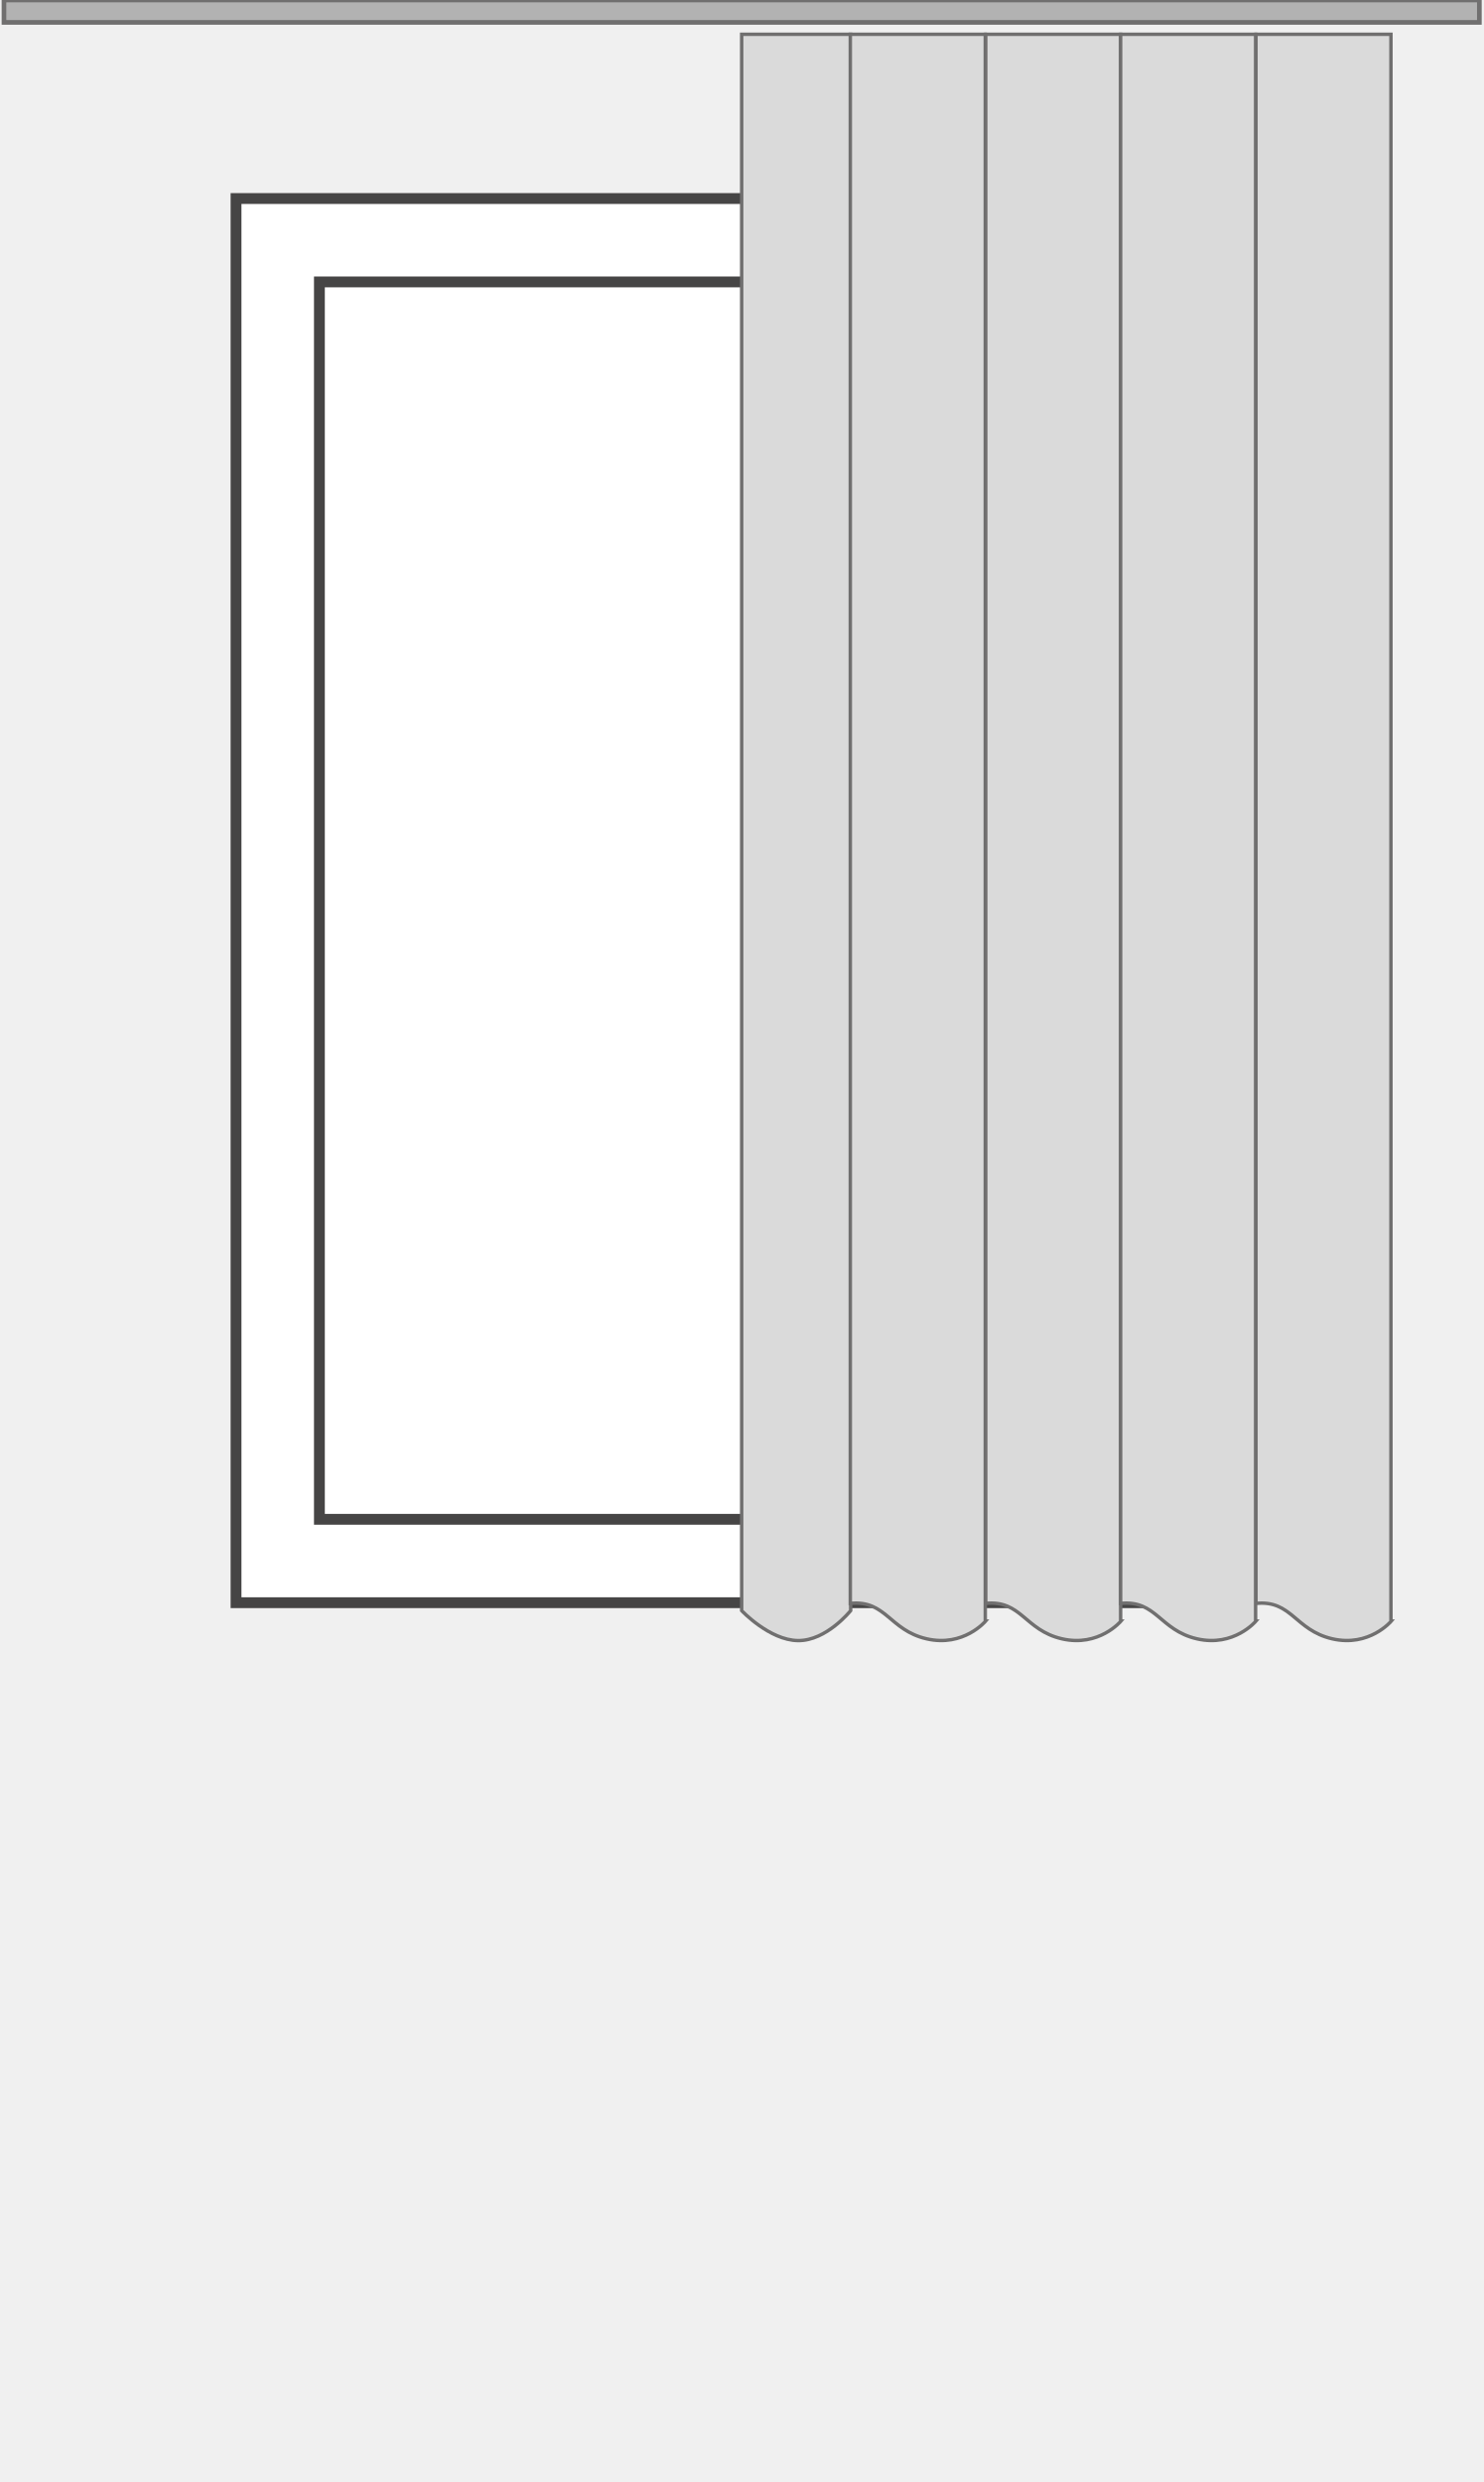
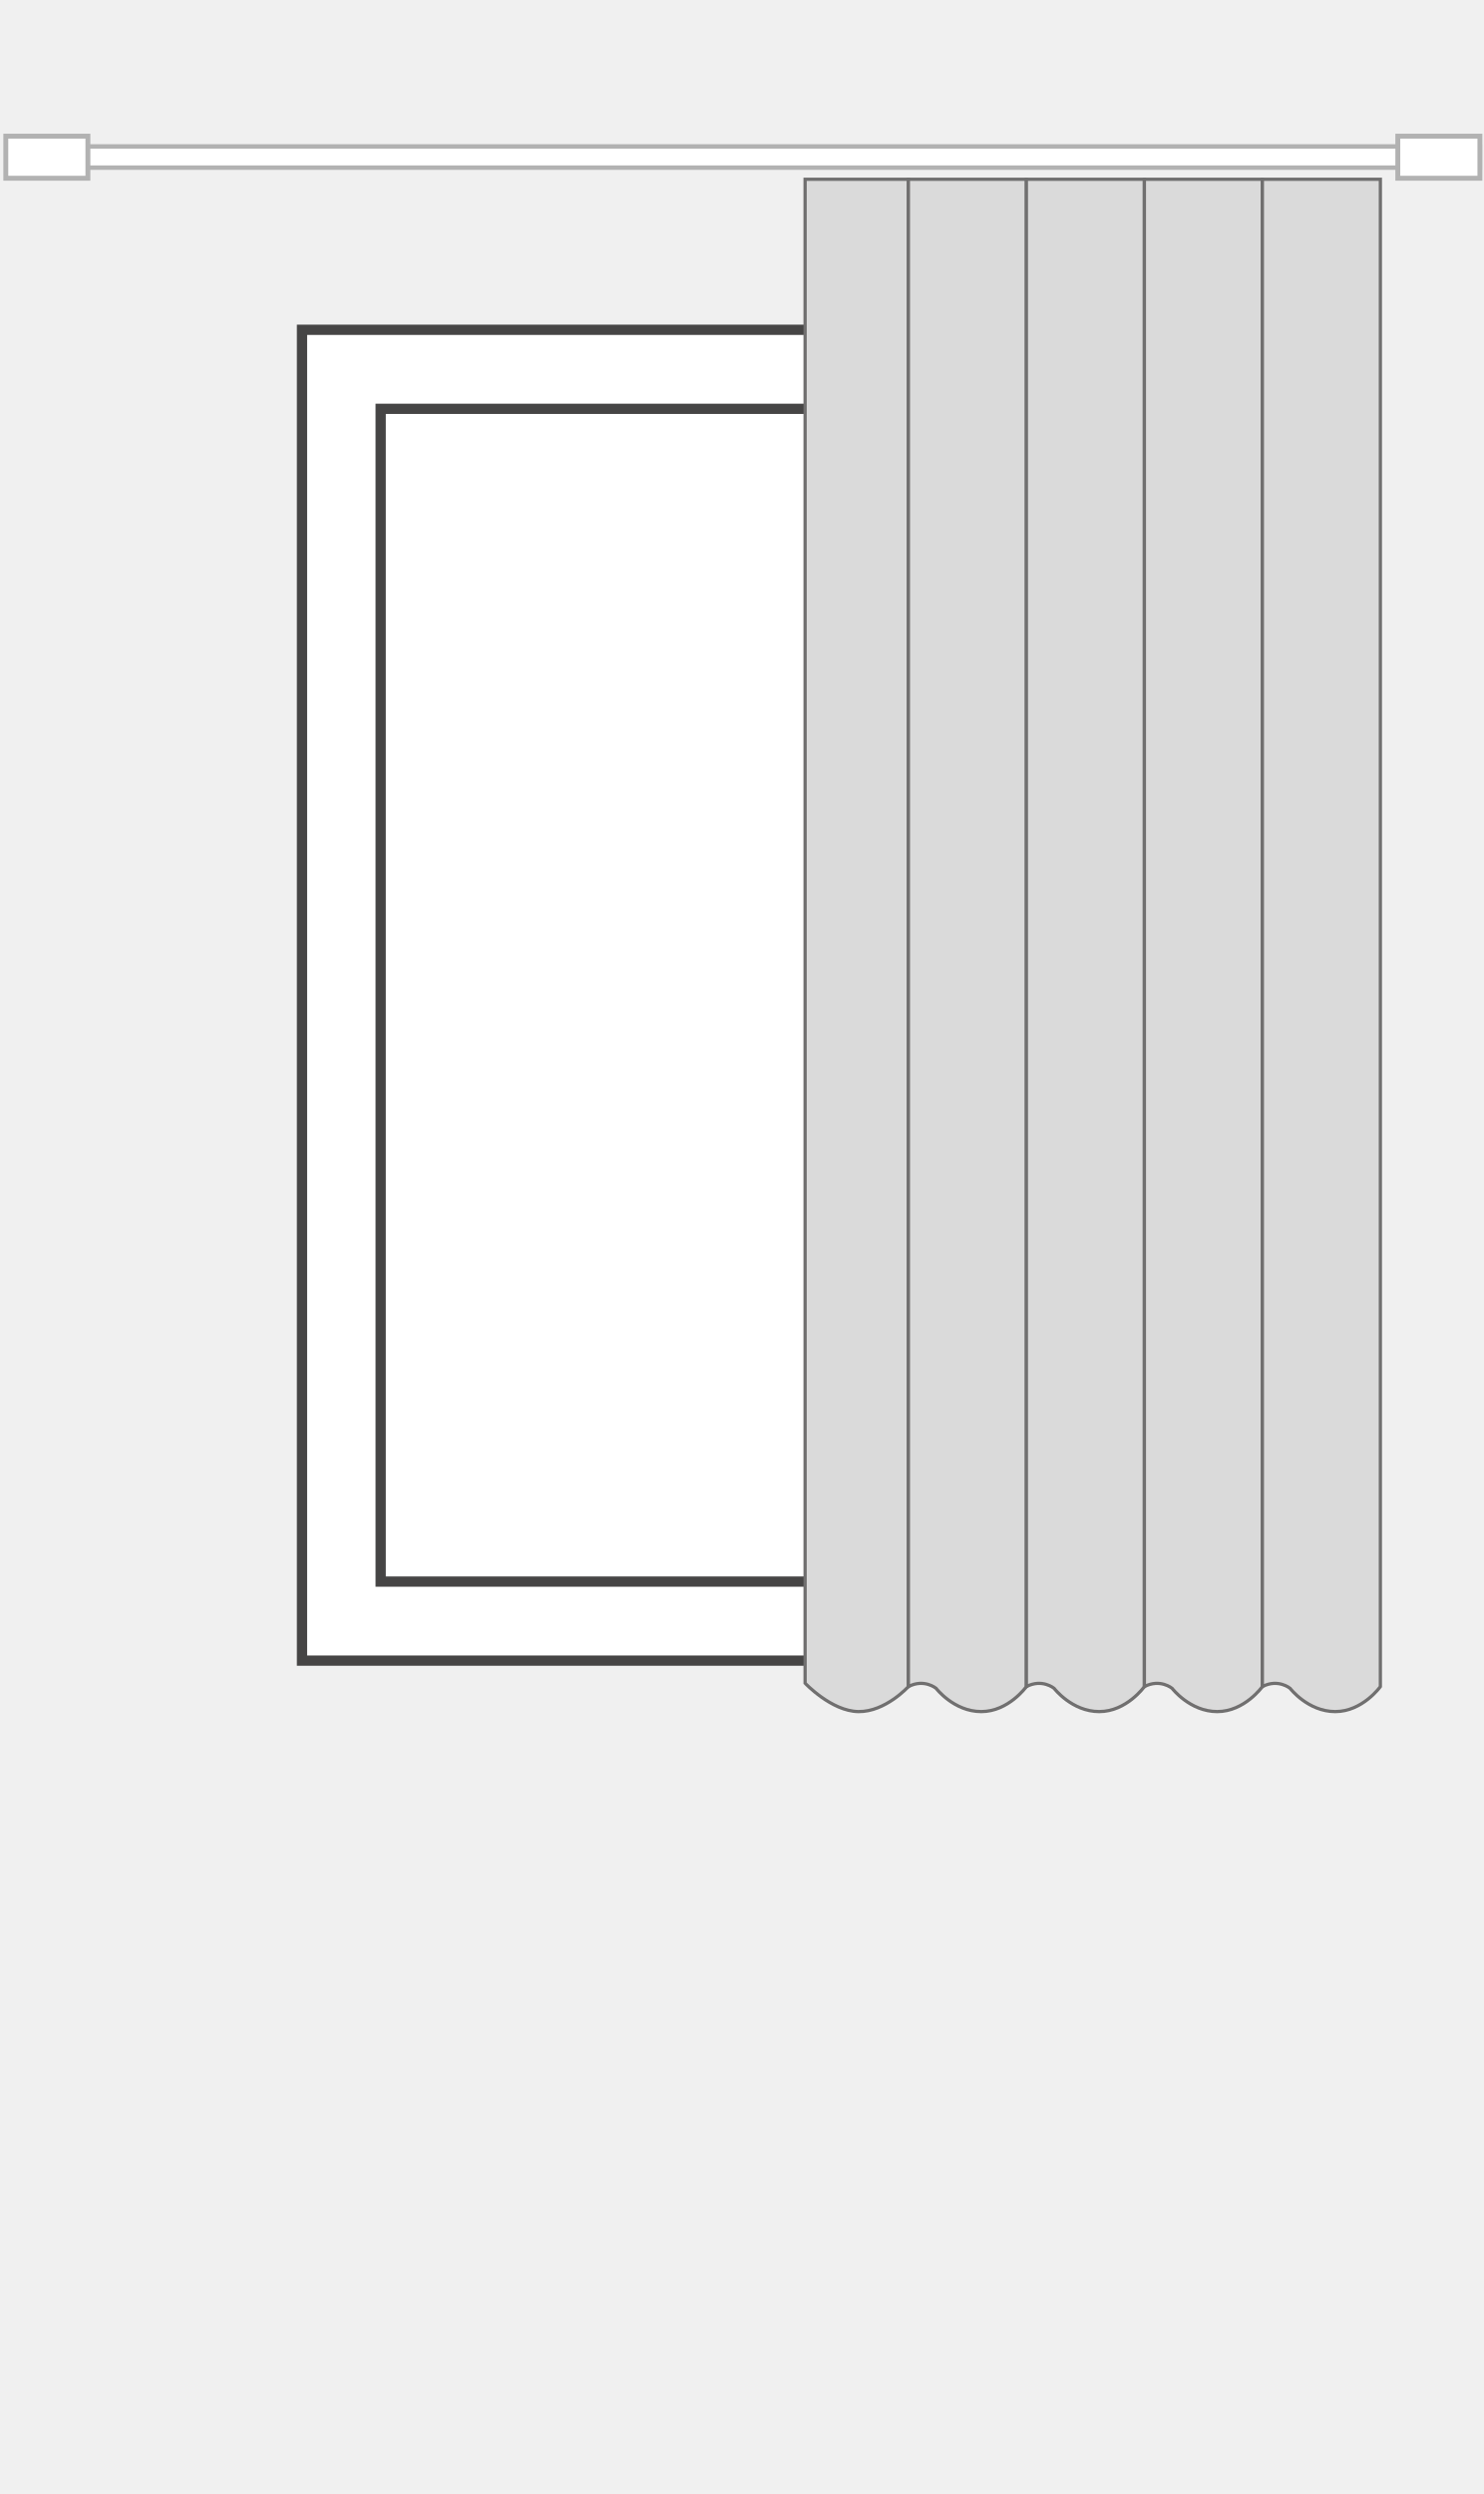
- <svg xmlns="http://www.w3.org/2000/svg" version="1.1" id="Layer_1" x="0px" y="0px" width="411px" height="687.6px" viewBox="0 0 411 687.6" enable-background="new 0 0 411 687.6" xml:space="preserve">
+ <svg xmlns="http://www.w3.org/2000/svg" version="1.1" id="Layer_1" x="0px" y="0px" width="433.9px" height="729px" viewBox="0 0 433.9 729" enable-background="new 0 0 433.9 729" xml:space="preserve">
  <g>
-     <rect x="65.4" y="55" fill="#FFFFFF" stroke="#464545" stroke-width="3" width="280.2" height="389" />
-     <rect x="88.5" y="78.1" fill="none" stroke="#464545" stroke-width="3" width="234" height="342.8" />
+     <rect x="88.3" y="96.4" fill="#FFFFFF" stroke="#464545" stroke-width="3" width="280.2" height="389" />
+     <rect x="111.3" y="119.5" fill="none" stroke="#464545" stroke-width="3" width="234" height="342.8" />
  </g>
  <g>
-     <rect x="1.1" y="0" fill="#B2B2B2" stroke="#706F6F" stroke-width="1.291" stroke-miterlimit="10" width="408.8" height="6.2" />
+     <rect x="23.9" y="42.8" fill="#FFFFFF" stroke="#B2B2B2" stroke-width="1.291" stroke-miterlimit="10" width="408.8" height="6.2" />
  </g>
+   <rect x="408.7" y="39.8" fill="#FFFFFF" stroke="#B2B2B2" stroke-width="1.432" stroke-miterlimit="10" width="24" height="12.3" />
+   <rect x="1.7" y="39.8" fill="#FFFFFF" stroke="#B2B2B2" stroke-width="1.432" stroke-miterlimit="10" width="24" height="12.3" />
  <g>
-     <path fill="#DADADA" stroke="#706F6F" stroke-width="0.953" stroke-miterlimit="10" d="M205.5,446.2c0,0,7.7,8.2,15.6,8.3   c7.9,0.1,14.6-8.3,14.6-8.3V9.5c0,0-4.9,0-15.1,0c-10.2,0-15.1,0-15.1,0V446.2z" />
-     <path fill="#DADADA" stroke="#706F6F" stroke-width="0.953" stroke-miterlimit="10" d="M310.6,449.1c0,0-6.1,7.3-16.4,4.9   c-10.3-2.4-11.2-10.8-21.1-9.8V9.5c0,0,4.7,0,18.7,0c14,0,18.7,0,18.7,0V449.1z" />
-     <path fill="#DADADA" stroke="#706F6F" stroke-width="0.953" stroke-miterlimit="10" d="M273.1,449.1c0,0-6.1,7.3-16.4,4.9   c-10.3-2.4-11.2-10.8-21.1-9.8V9.5c0,0,4.7,0,18.7,0s18.7,0,18.7,0V449.1z" />
-     <path fill="#DADADA" stroke="#706F6F" stroke-width="0.953" stroke-miterlimit="10" d="M385.5,449.1c0,0-6.1,7.3-16.4,4.9   s-11.2-10.8-21.1-9.8V9.5c0,0,4.7,0,18.7,0s18.7,0,18.7,0V449.1z" />
-     <path fill="#DADADA" stroke="#706F6F" stroke-width="0.953" stroke-miterlimit="10" d="M348,449.1c0,0-6.1,7.3-16.4,4.9   c-10.3-2.4-11.2-10.8-21.1-9.8V9.5c0,0,4.7,0,18.7,0s18.7,0,18.7,0V449.1z" />
+     <path fill="#DADADA" stroke="#706F6F" stroke-width="0.953" stroke-miterlimit="10" d="M235.4,492c0,0,7.7,8.2,15.6,8.3   c7.9,0.1,14.6-7.3,14.6-7.3V52.4c0,0-4.9,0-15.1,0c-10.2,0-15.1,0-15.1,0V492z" />
+     <path fill="#DADADA" stroke="#706F6F" stroke-width="0.953" stroke-miterlimit="10" d="M265.6,493c4.6-2.4,8.1,0.5,8.1,0.5   s5.2,6.8,13.2,6.8s13.2-7.3,13.2-7.3V52.4h-34.5V493z" />
+     <path fill="#DADADA" stroke="#706F6F" stroke-width="0.953" stroke-miterlimit="10" d="M300.1,493c4.6-2.4,8.1,0.5,8.1,0.5   s5.2,6.8,13.2,6.8s13.2-7.3,13.2-7.3V52.4h-34.5V493z" />
+     <path fill="#DADADA" stroke="#706F6F" stroke-width="0.953" stroke-miterlimit="10" d="M334.6,493c4.6-2.4,8.1,0.5,8.1,0.5   s5.2,6.8,13.2,6.8s13.2-7.3,13.2-7.3V52.4h-34.5V493z" />
+     <path fill="#DADADA" stroke="#706F6F" stroke-width="0.953" stroke-miterlimit="10" d="M369.1,493c4.6-2.4,8.1,0.5,8.1,0.5   s5.2,6.8,13.2,6.8s13.2-7.3,13.2-7.3V52.4h-34.5V493z" />
  </g>
</svg>
